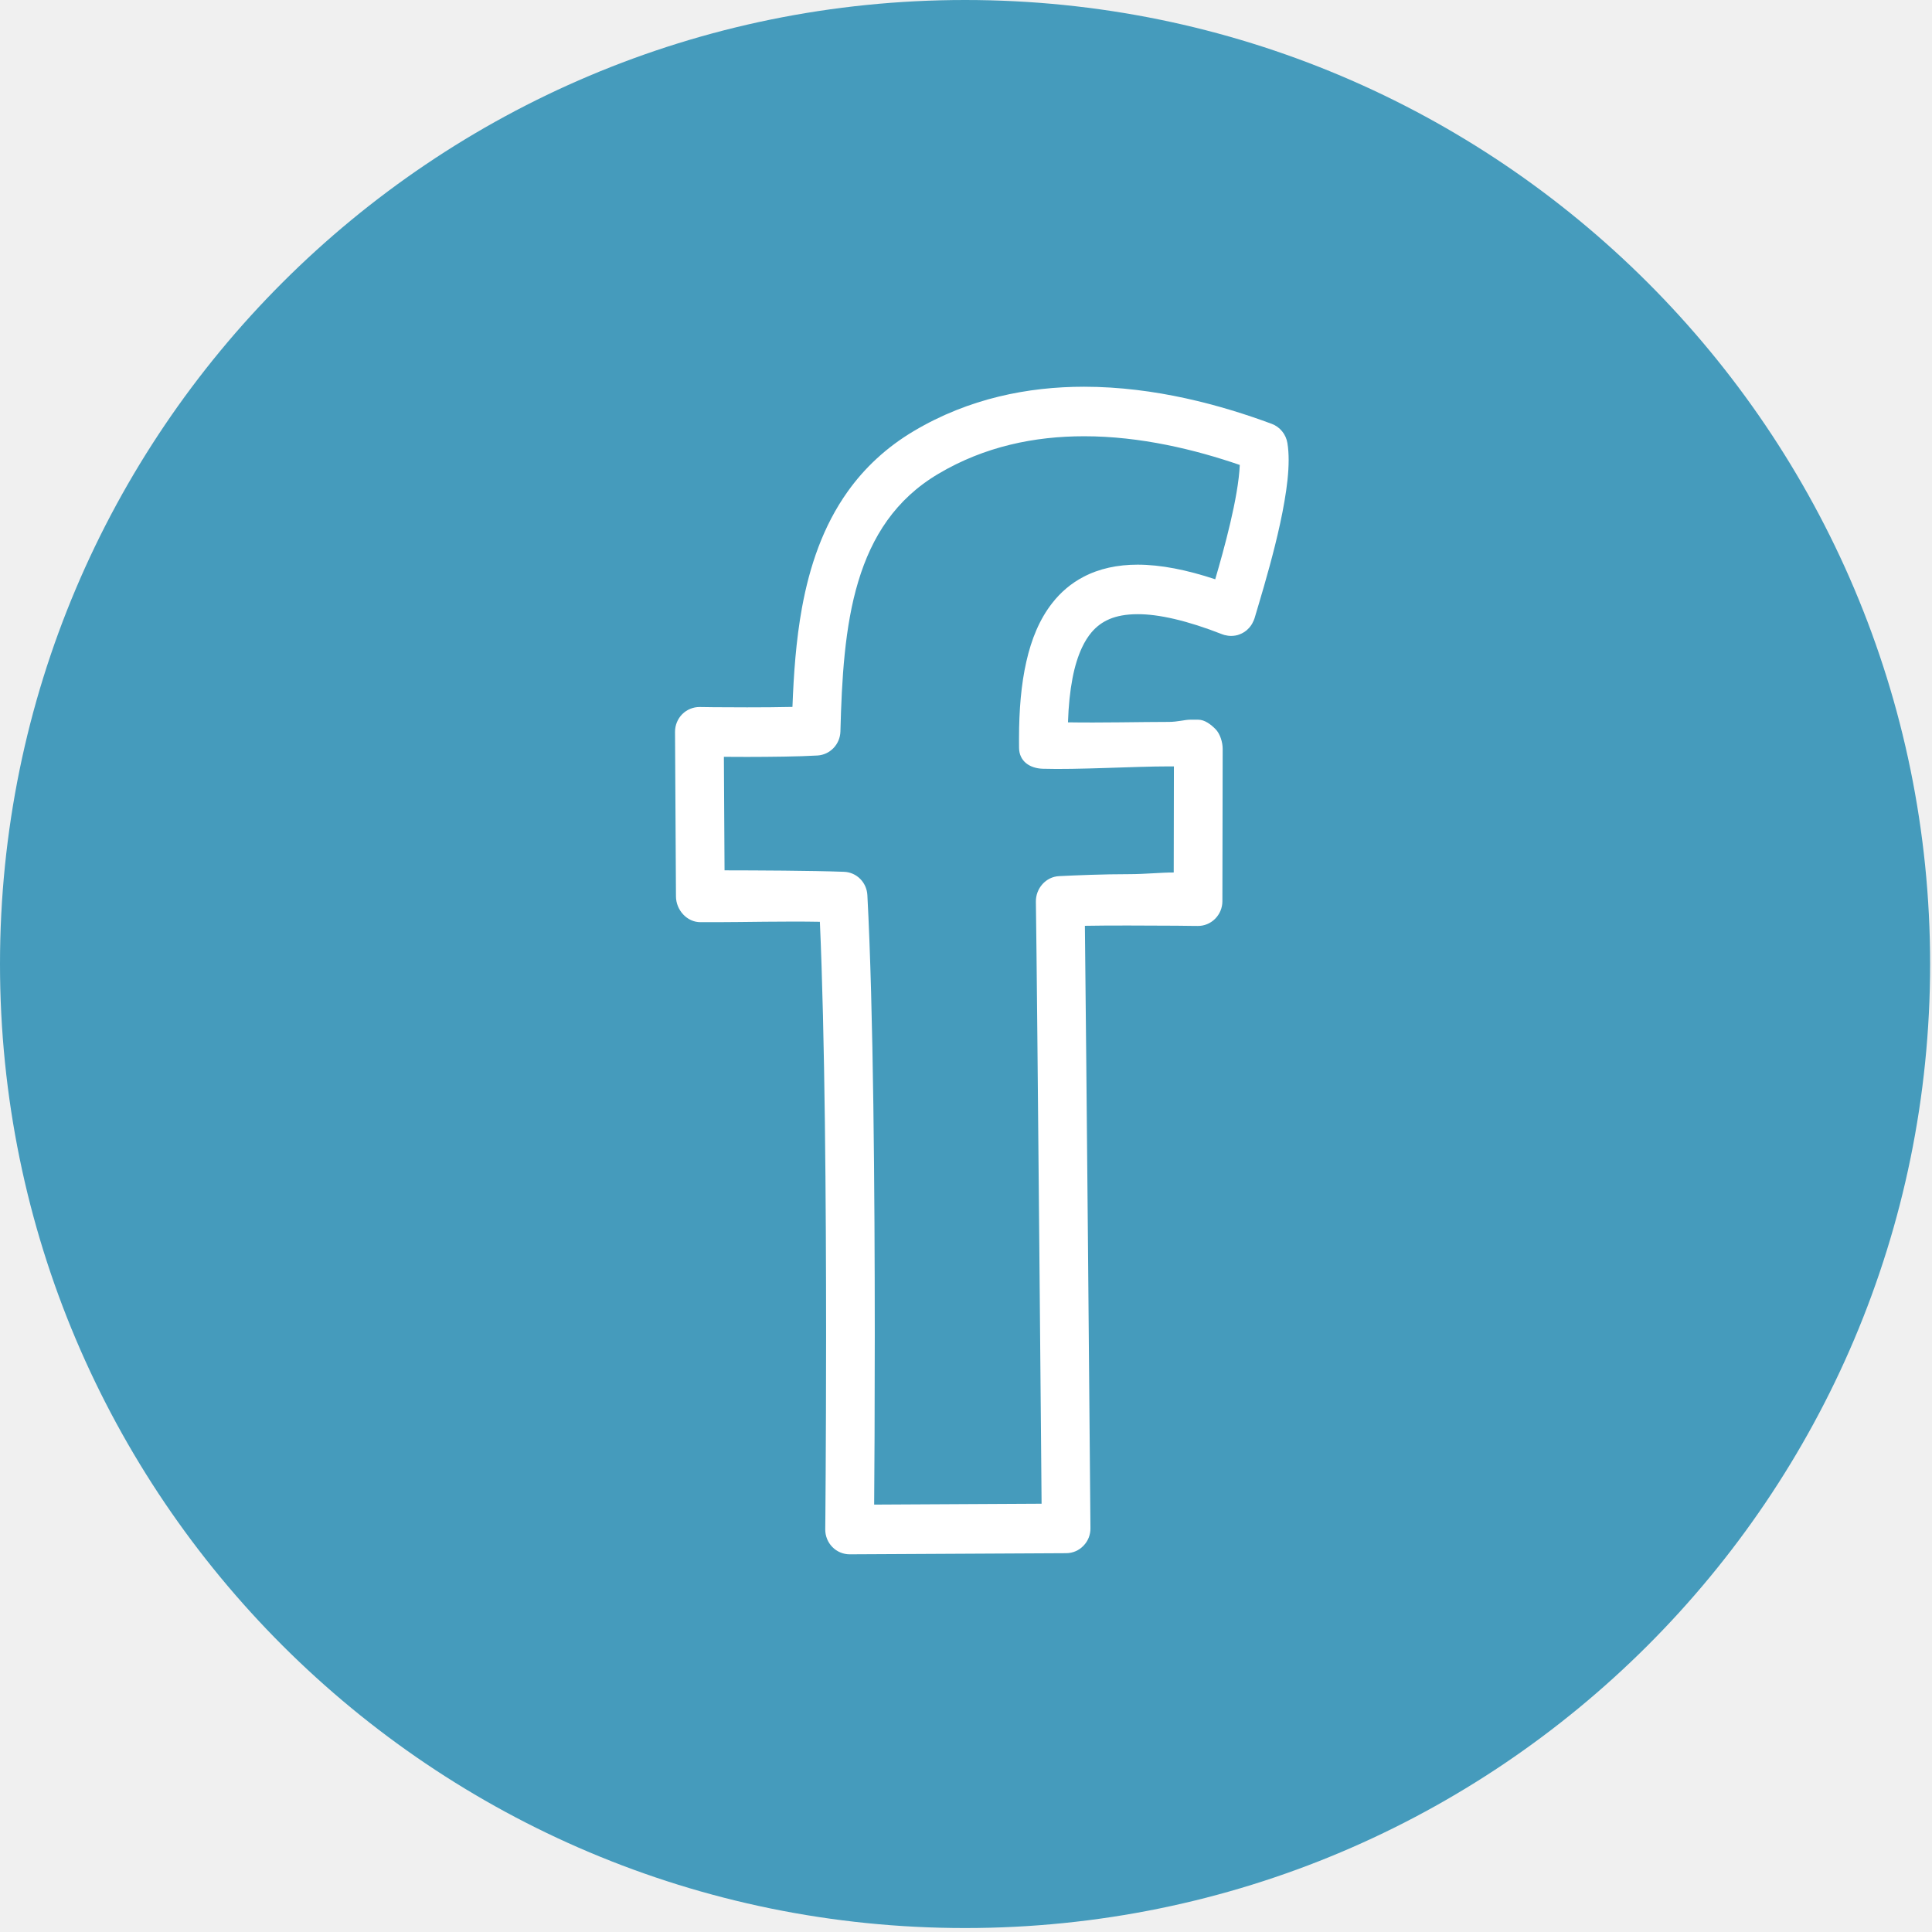
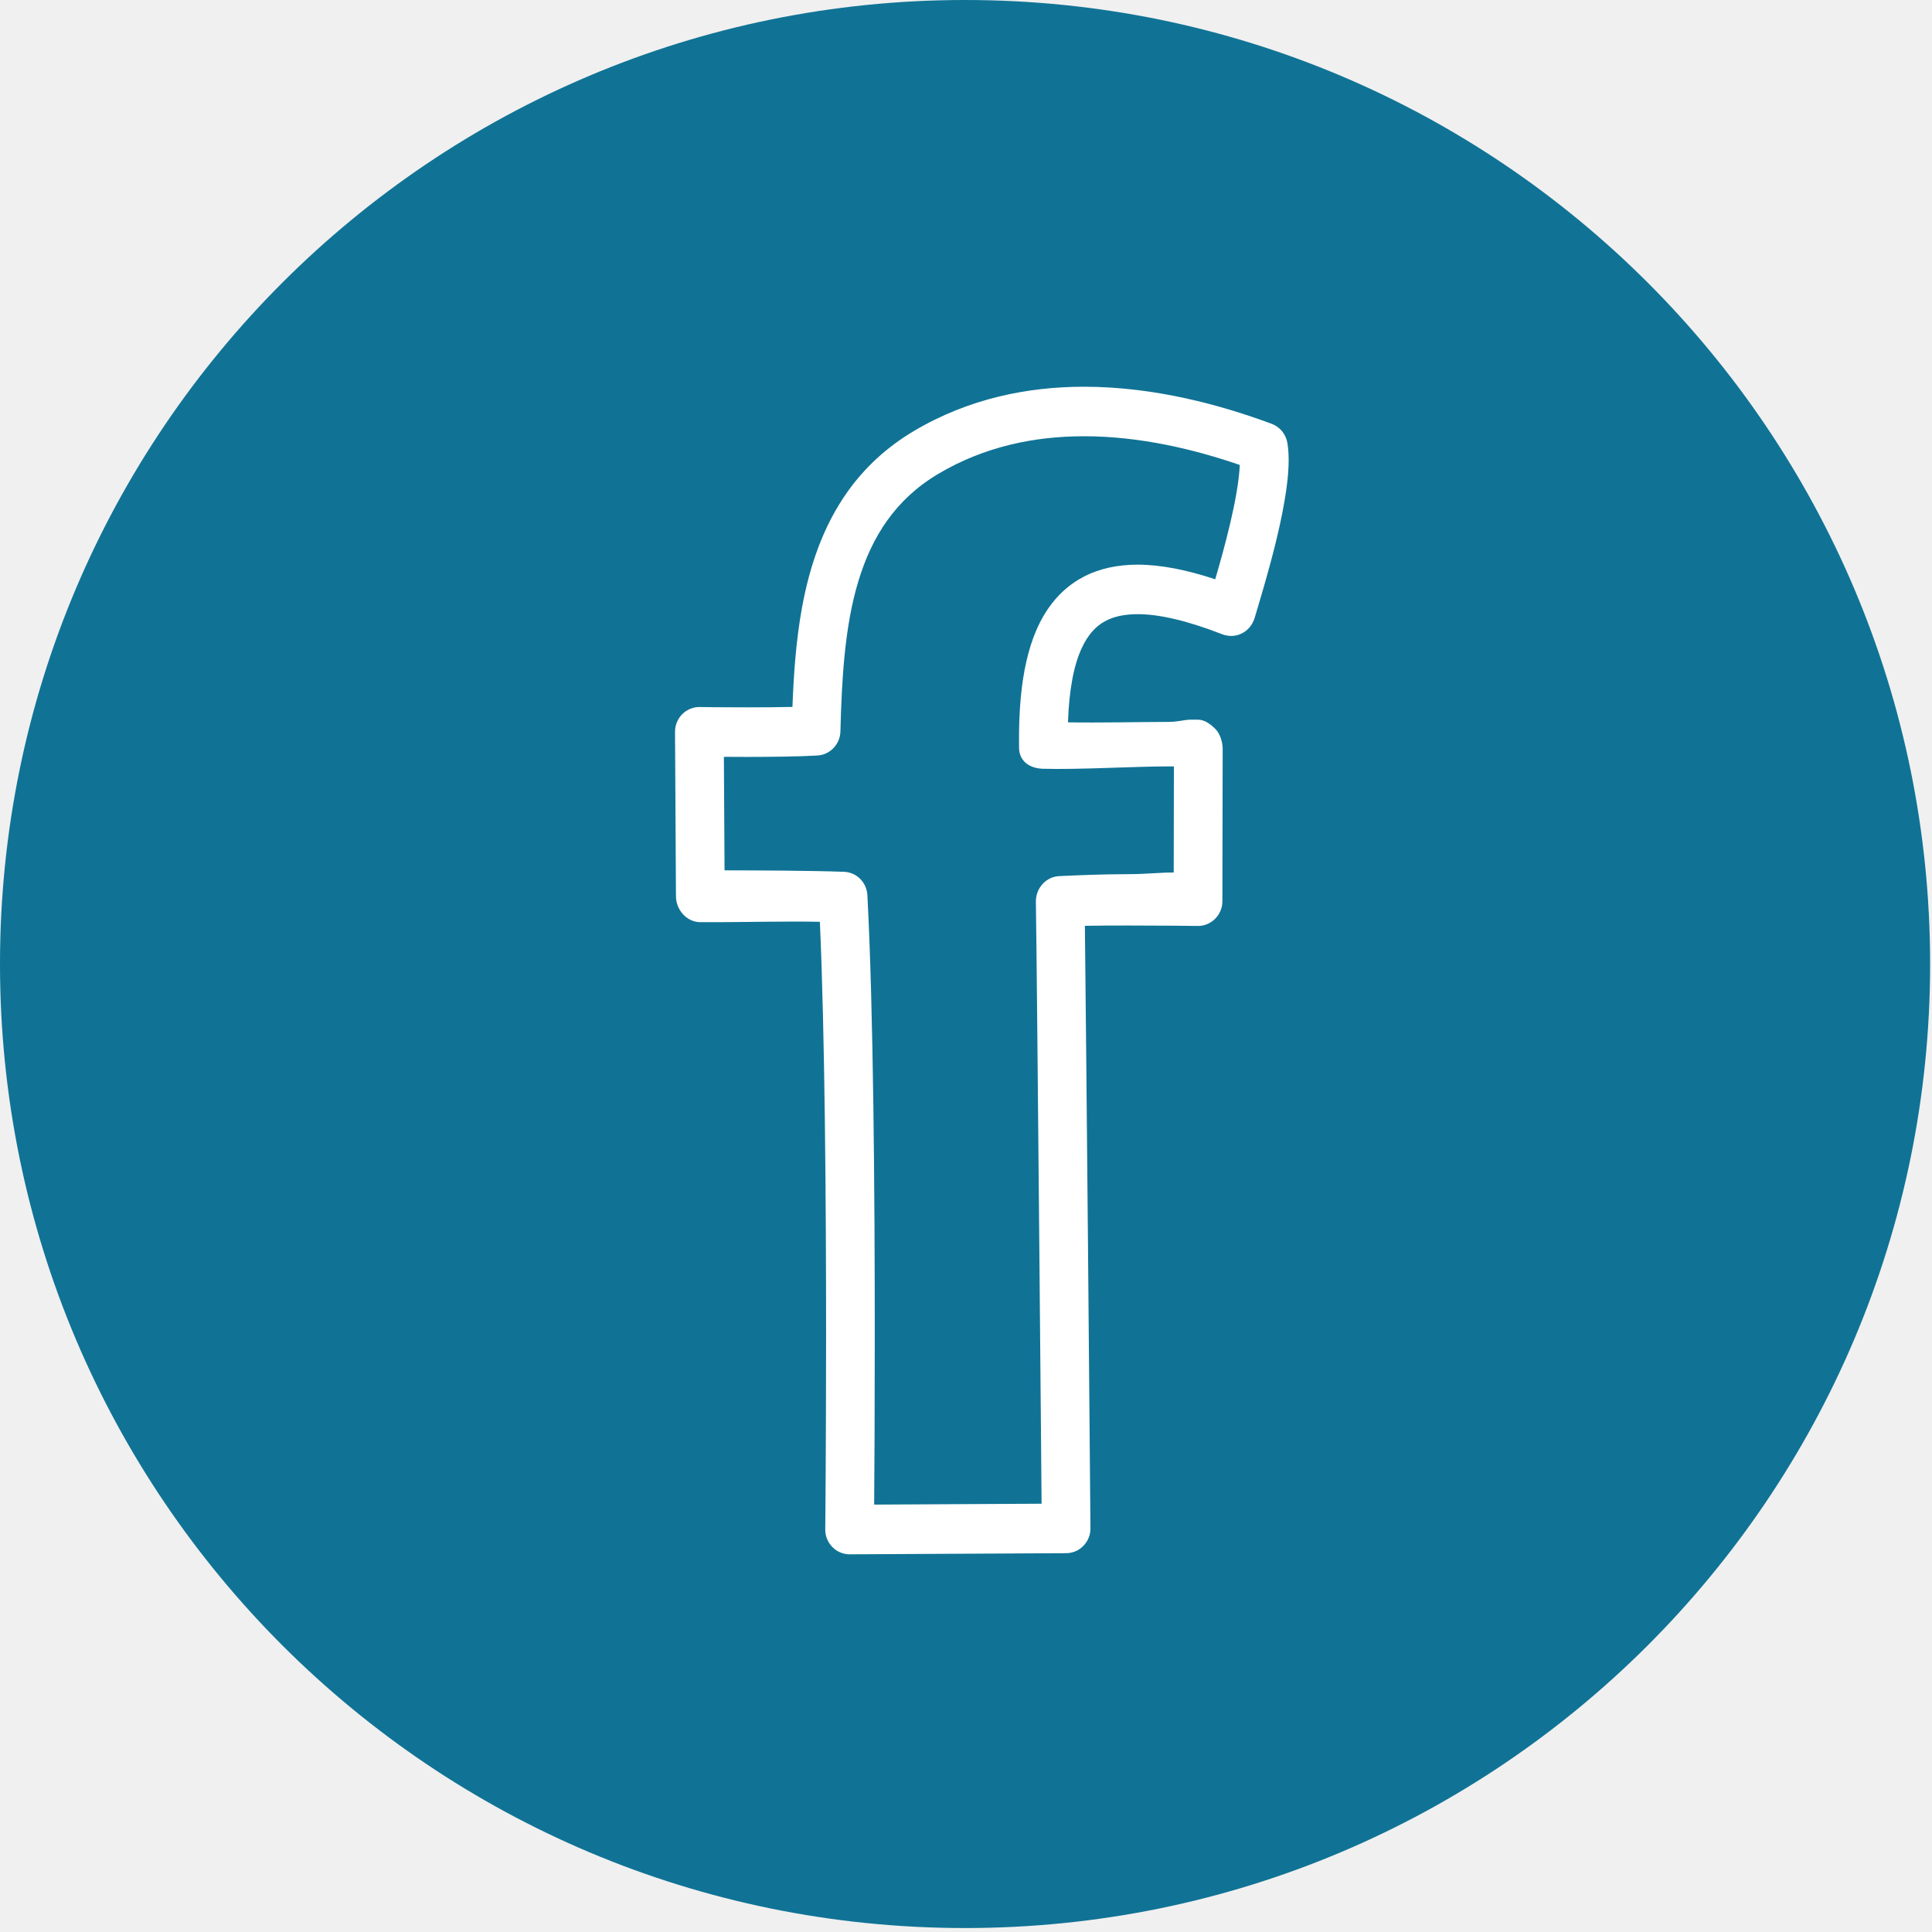
<svg xmlns="http://www.w3.org/2000/svg" width="41px" height="41px" viewBox="0 0 41 41" version="1.1">
  <defs />
  <g id="Visual_Design" stroke="none" stroke-width="1" fill="none" fill-rule="evenodd">
    <g id="9_Blog_No-Photo" transform="translate(-1138, -1155)">
      <g id="Group-2" transform="translate(930, 1155)">
        <g id="Group-4" transform="translate(208, 0)">
-           <ellipse id="Oval-83-Copy-5" fill="#459BBC" cx="20.48" cy="20.458" rx="20.48" ry="20.458" />
+           <ellipse id="Oval-83-Copy-5" fill="#107395" cx="20.48" cy="20.458" rx="20.48" ry="20.458" />
          <g id="noun_26636_cc-copy" transform="translate(14, 8)" fill="#FFFFFF">
            <g id="Group">
              <path d="M13.321,1.404 C13.291,1.217 13.163,1.06 12.989,0.995 C11.924,0.6 10.516,0.208 9.005,0.207 C7.82,0.207 6.564,0.453 5.397,1.145 L5.397,1.145 C4.809,1.493 4.346,1.932 3.993,2.426 C3.462,3.169 3.18,4.024 3.02,4.892 C2.892,5.594 2.843,6.309 2.817,7.002 C2.513,7.009 2.168,7.011 1.854,7.011 C1.58,7.011 1.328,7.01 1.145,7.008 C1.054,7.007 0.98,7.006 0.929,7.005 C0.877,7.004 0.85,7.004 0.849,7.004 C0.712,7.002 0.576,7.058 0.478,7.156 C0.38,7.255 0.324,7.392 0.325,7.532 L0.345,11.023 C0.347,11.314 0.579,11.57 0.864,11.57 L1.225,11.57 C1.73,11.57 2.673,11.548 3.399,11.562 C3.506,13.96 3.531,17.554 3.531,20.342 C3.531,21.518 3.526,22.542 3.522,23.28 C3.52,23.648 3.518,23.941 3.516,24.144 C3.514,24.346 3.513,24.455 3.513,24.455 C3.512,24.595 3.566,24.731 3.664,24.83 C3.761,24.93 3.895,24.985 4.033,24.985 L8.627,24.961 C8.766,24.96 8.896,24.904 8.992,24.804 C9.09,24.704 9.143,24.571 9.141,24.43 C9.141,24.43 9.117,21.557 9.089,18.458 C9.065,15.793 9.038,12.965 9.023,11.647 C9.306,11.642 9.637,11.64 9.958,11.641 C10.333,11.641 10.699,11.643 10.97,11.645 C11.105,11.646 11.217,11.648 11.295,11.649 C11.373,11.65 11.417,11.65 11.417,11.65 C11.555,11.652 11.688,11.597 11.786,11.499 C11.885,11.4 11.941,11.266 11.941,11.126 L11.947,7.892 C11.947,7.752 11.893,7.572 11.795,7.473 C11.697,7.374 11.566,7.273 11.428,7.273 L11.256,7.273 C11.146,7.273 10.99,7.32 10.802,7.32 C10.226,7.32 9.354,7.341 8.664,7.329 C8.676,6.971 8.708,6.666 8.76,6.395 C8.81,6.132 8.879,5.919 8.961,5.743 C9.022,5.612 9.09,5.508 9.162,5.421 C9.273,5.291 9.393,5.203 9.547,5.137 C9.7,5.073 9.894,5.034 10.142,5.034 C10.581,5.032 11.185,5.165 11.942,5.462 C11.947,5.464 11.954,5.465 11.959,5.467 C11.966,5.469 11.97,5.473 11.977,5.474 C11.988,5.478 11.999,5.478 12.01,5.481 C12.027,5.485 12.045,5.489 12.062,5.491 C12.079,5.493 12.095,5.494 12.112,5.495 C12.129,5.495 12.145,5.495 12.163,5.494 C12.179,5.493 12.196,5.491 12.212,5.488 C12.228,5.485 12.245,5.482 12.261,5.478 C12.276,5.473 12.292,5.468 12.307,5.462 C12.323,5.456 12.338,5.45 12.353,5.442 C12.368,5.435 12.382,5.427 12.396,5.418 C12.41,5.409 12.424,5.4 12.438,5.389 C12.451,5.38 12.463,5.369 12.474,5.358 C12.487,5.346 12.5,5.334 12.511,5.321 C12.522,5.308 12.532,5.295 12.542,5.282 C12.552,5.268 12.562,5.253 12.571,5.238 C12.579,5.224 12.586,5.207 12.594,5.191 C12.599,5.181 12.605,5.171 12.609,5.16 C12.612,5.154 12.612,5.148 12.615,5.141 C12.616,5.135 12.62,5.13 12.622,5.125 C12.726,4.775 12.905,4.189 13.059,3.57 C13.136,3.26 13.207,2.941 13.259,2.634 C13.312,2.327 13.347,2.033 13.347,1.76 C13.347,1.639 13.34,1.521 13.321,1.404 L13.321,1.404 Z M8.987,4.245 C8.731,4.379 8.508,4.569 8.33,4.798 C8.061,5.141 7.888,5.563 7.78,6.043 C7.671,6.523 7.625,7.068 7.625,7.682 C7.625,7.745 7.625,7.809 7.626,7.873 C7.63,8.154 7.85,8.304 8.126,8.314 C8.861,8.337 10.066,8.264 10.802,8.264 L10.912,8.264 L10.908,10.516 C10.644,10.514 10.306,10.551 9.958,10.551 C9.408,10.551 8.838,10.575 8.474,10.593 C8.195,10.607 7.979,10.852 7.983,11.136 C7.997,12.033 8.028,15.365 8.056,18.463 C8.07,20.012 8.083,21.508 8.093,22.613 C8.097,23.15 8.101,23.595 8.104,23.911 L4.551,23.93 C4.557,23.234 4.564,21.912 4.564,20.329 C4.564,17.336 4.536,13.418 4.407,10.997 C4.393,10.725 4.178,10.51 3.91,10.501 C3.21,10.475 2.047,10.471 1.376,10.47 L1.362,8.061 C1.508,8.062 1.676,8.063 1.855,8.063 C2.36,8.062 2.939,8.057 3.348,8.033 C3.616,8.017 3.828,7.795 3.835,7.522 C3.863,6.417 3.925,5.294 4.214,4.339 C4.358,3.861 4.556,3.426 4.829,3.044 C5.103,2.662 5.451,2.329 5.917,2.053 L5.917,2.053 C6.897,1.473 7.957,1.258 9.005,1.258 C10.199,1.257 11.366,1.542 12.31,1.867 C12.303,2.031 12.279,2.234 12.241,2.454 C12.172,2.86 12.059,3.322 11.944,3.745 C11.891,3.939 11.839,4.123 11.789,4.293 C11.18,4.092 10.637,3.984 10.142,3.983 C9.72,3.983 9.329,4.064 8.987,4.245 L8.987,4.245 Z" id="Shape" />
            </g>
          </g>
        </g>
      </g>
    </g>
  </g>
</svg>
